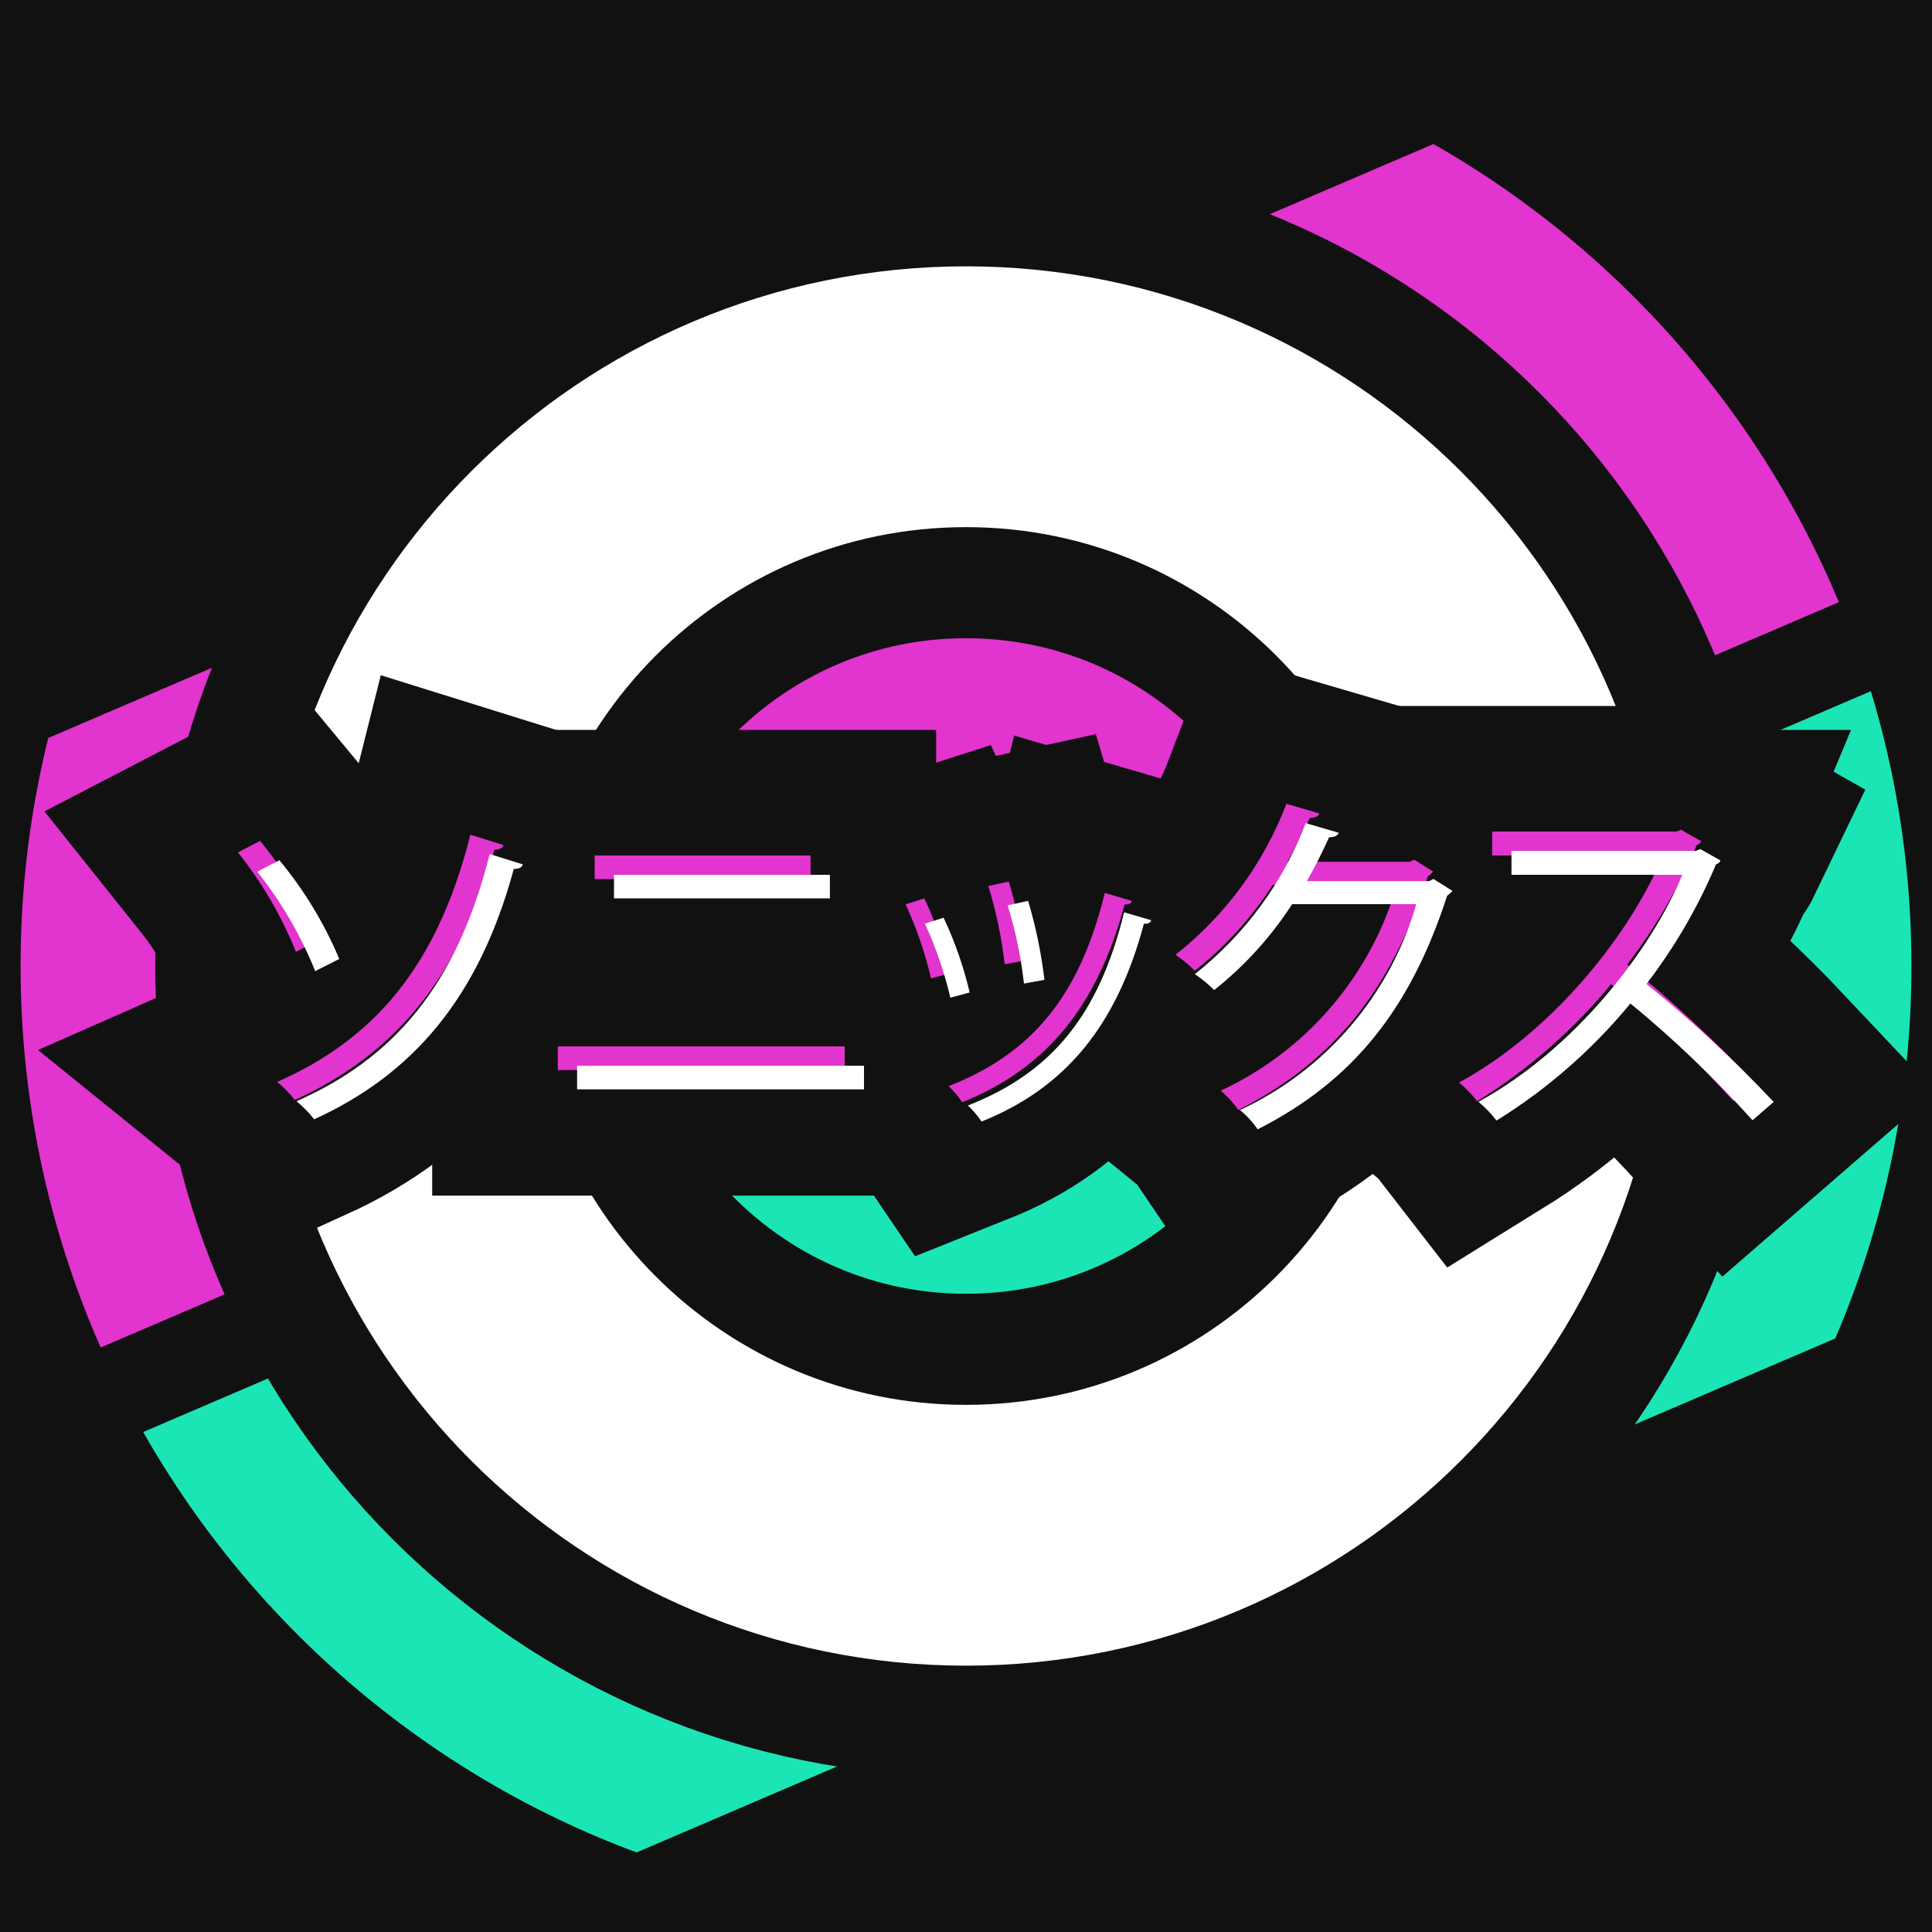
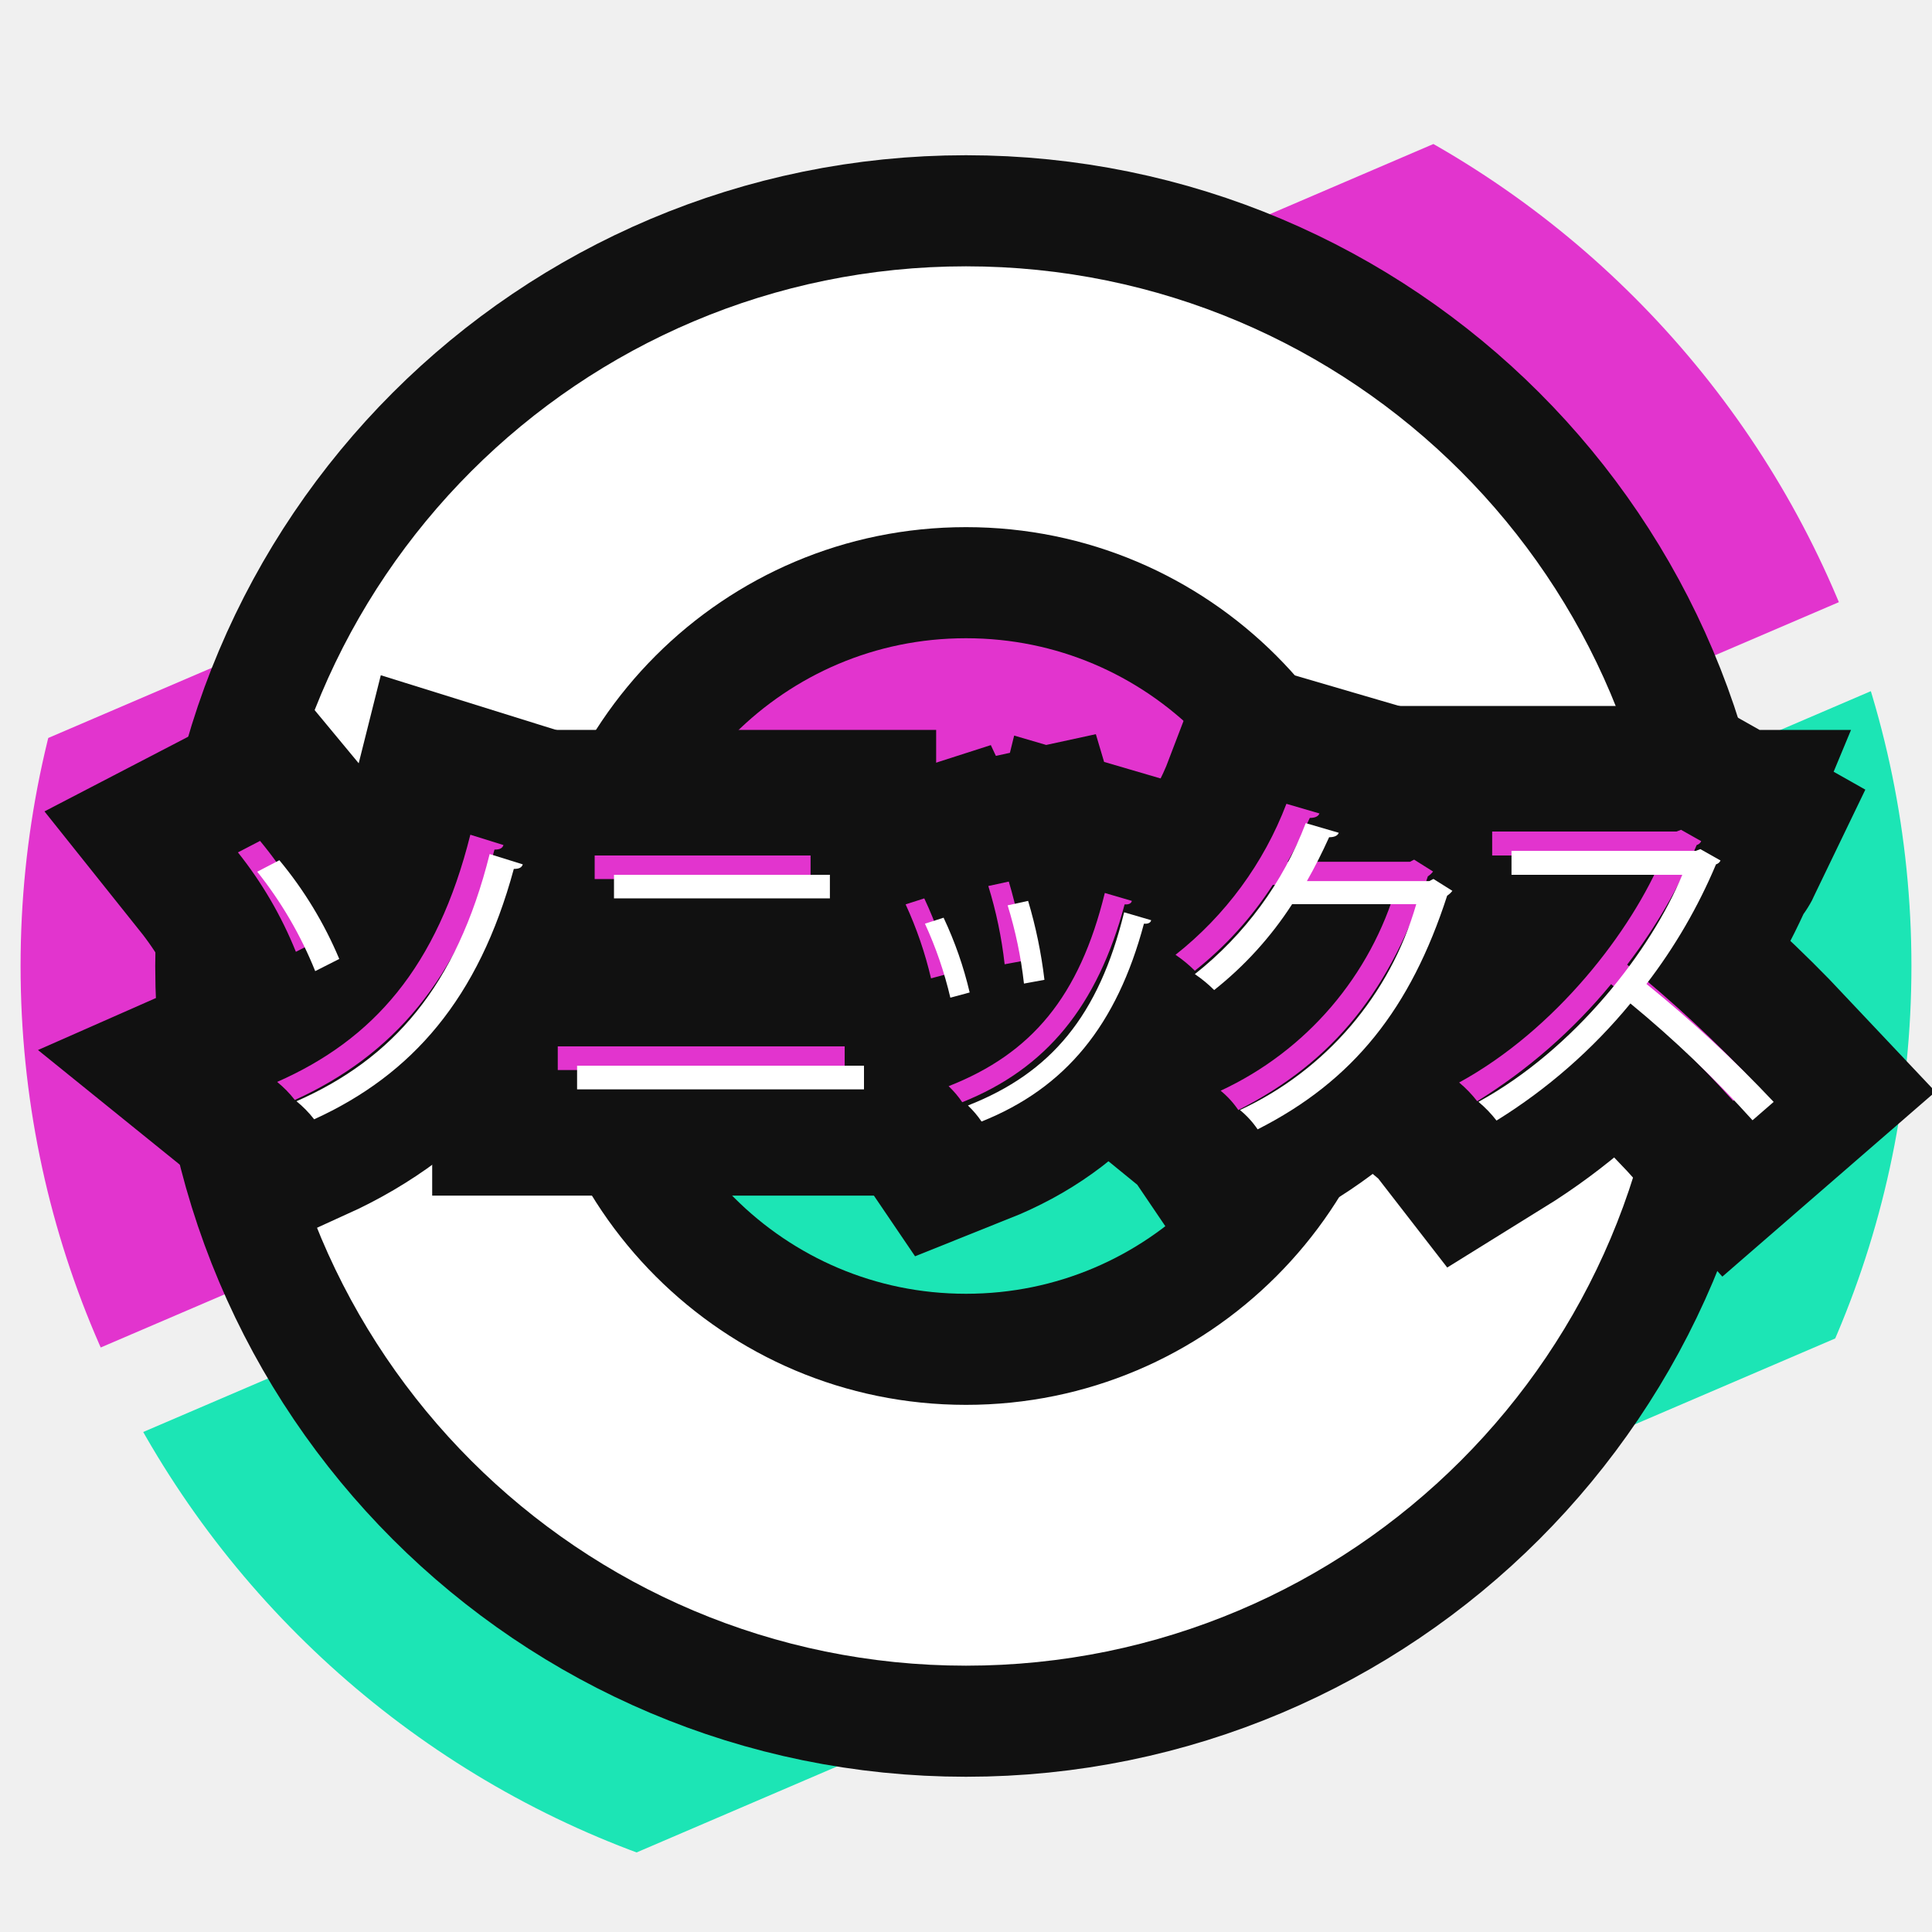
- <svg xmlns="http://www.w3.org/2000/svg" viewBox="0 0 200 200">
+ <svg xmlns="http://www.w3.org/2000/svg" id="Layer_1" data-name="Layer 1" viewBox="0 0 200 200">
  <defs>
-     <style>.cls-1,.cls-6,.cls-7,.cls-8{fill:none;}.cls-2{fill:#111;}.cls-3{clip-path:url(#clip-path);}.cls-4{fill:#1ce5b5;}.cls-5{fill:#e234ce;}.cls-6,.cls-8{stroke:#111;}.cls-6,.cls-7,.cls-8{stroke-miterlimit:10;}.cls-6{stroke-width:50px;}.cls-7{stroke:#fff;stroke-width:27px;}.cls-8{stroke-width:26px;}.cls-9{fill:#fff;}</style>
+     <style>.cls-1,.cls-5,.cls-6,.cls-7{fill:none;}.cls-2{clip-path:url(#clip-path);}.cls-3{fill:#1ce5b5;}.cls-4{fill:#e234ce;}.cls-5,.cls-7{stroke:#111;}.cls-5,.cls-6,.cls-7{stroke-miterlimit:10;}.cls-5{stroke-width:50px;}.cls-6{stroke:#fff;stroke-width:27px;}.cls-7{stroke-width:26px;}.cls-8{fill:#fff;}</style>
    <clipPath id="clip-path">
      <circle class="cls-1" cx="100" cy="100" r="97.87" />
    </clipPath>
  </defs>
-   <g id="Layer_2" data-name="Layer 2">
-     <rect class="cls-2" width="200" height="200" />
+   <g class="cls-2">
+     <rect class="cls-3" x="-99.66" y="106.45" width="436.22" height="60.13" transform="translate(-44.21 57.73) rotate(-23.21)" />
  </g>
-   <g id="Layer_1" data-name="Layer 1">
-     <g class="cls-3">
-       <rect class="cls-4" x="-99.66" y="106.45" width="436.22" height="60.13" transform="translate(-44.21 57.73) rotate(-23.21)" />
-     </g>
-     <g class="cls-3">
-       <rect class="cls-5" x="-64.42" y="15.28" width="436.22" height="60.13" transform="translate(-5.43 64.24) rotate(-23.21)" />
-     </g>
-     <circle class="cls-6" cx="100" cy="100" r="58.93" />
-     <circle class="cls-7" cx="100" cy="100" r="58.93" />
-     <path class="cls-8" d="M26.92,87.05a40.62,40.62,0,0,1,6.2,10.22l-2.49,1.26a40.93,40.93,0,0,0-6-10.29Zm25.2.43c-.11.32-.36.47-.93.47-3.64,13.43-10.55,21.31-20.67,25.92A11.28,11.28,0,0,0,28.69,112c9.9-4.36,16.56-11.84,20-25.59Z" />
-     <path class="cls-8" d="M87.44,108.32v2.45H57.74v-2.45ZM83.91,88.56V91H61.56V88.56Z" />
-     <path class="cls-8" d="M95.68,93a39.08,39.08,0,0,1,2.7,7.74l-2,.54a40.28,40.28,0,0,0-2.63-7.66Zm21.49.26c-.07.32-.43.39-.75.36-2.81,10.51-8.1,17-16.81,20.48a10.12,10.12,0,0,0-1.41-1.66c8.61-3.38,13.54-9.29,16.17-20Zm-12.74-2a48.49,48.49,0,0,1,1.69,8.17l-2.12.39a44,44,0,0,0-1.69-8.1Z" />
-     <path class="cls-8" d="M148.35,90.22a2.17,2.17,0,0,1-.54.5c-3.78,11.66-9.68,19.15-19.62,24.19a9.34,9.34,0,0,0-1.83-2,33.82,33.82,0,0,0,18.25-21.31H131.76a36.83,36.83,0,0,1-8.07,8.89,13.66,13.66,0,0,0-2-1.65,36.47,36.47,0,0,0,11.48-15.63l3.42,1c-.14.36-.57.46-1,.46-.72,1.59-1.48,3.1-2.3,4.54h12.67l.43-.22Z" />
-     <path class="cls-8" d="M176.11,87.08a.76.76,0,0,1-.47.4,56,56,0,0,1-7.2,12.38,132.5,132.5,0,0,1,13.17,12.21l-2.19,1.9a117,117,0,0,0-12.64-12.09A56.39,56.39,0,0,1,152.92,114a12.54,12.54,0,0,0-1.87-1.94c10-5.47,17.86-15.69,21.1-23.5H154.47V86.08h19.08l.47-.18Z" />
-     <path class="cls-5" d="M26.92,87.05a40.62,40.62,0,0,1,6.2,10.22l-2.49,1.26a40.93,40.93,0,0,0-6-10.29Zm25.2.43c-.11.32-.36.47-.93.47-3.64,13.43-10.55,21.31-20.67,25.92A11.28,11.28,0,0,0,28.69,112c9.9-4.36,16.56-11.84,20-25.59Z" />
-     <path class="cls-5" d="M87.44,108.32v2.45H57.74v-2.45ZM83.91,88.56V91H61.56V88.56Z" />
-     <path class="cls-5" d="M95.68,93a39.08,39.08,0,0,1,2.7,7.74l-2,.54a40.28,40.28,0,0,0-2.63-7.66Zm21.49.26c-.07.32-.43.39-.75.36-2.81,10.51-8.1,17-16.81,20.48a10.12,10.12,0,0,0-1.41-1.66c8.61-3.38,13.54-9.29,16.17-20Zm-12.74-2a48.49,48.49,0,0,1,1.69,8.17l-2.12.39a44,44,0,0,0-1.69-8.1Z" />
-     <path class="cls-5" d="M148.35,90.22a2.17,2.17,0,0,1-.54.5c-3.78,11.66-9.68,19.15-19.62,24.19a9.34,9.34,0,0,0-1.83-2,33.82,33.82,0,0,0,18.25-21.31H131.76a36.83,36.83,0,0,1-8.07,8.89,13.66,13.66,0,0,0-2-1.65,36.47,36.47,0,0,0,11.48-15.63l3.42,1c-.14.36-.57.46-1,.46-.72,1.59-1.48,3.1-2.3,4.54h12.67l.43-.22Z" />
-     <path class="cls-5" d="M176.11,87.08a.76.76,0,0,1-.47.4,56,56,0,0,1-7.2,12.38,132.5,132.5,0,0,1,13.17,12.21l-2.19,1.9a117,117,0,0,0-12.64-12.09A56.39,56.39,0,0,1,152.92,114a12.54,12.54,0,0,0-1.87-1.94c10-5.47,17.86-15.69,21.1-23.5H154.47V86.08h19.08l.47-.18Z" />
-     <path class="cls-9" d="M28.92,89.05a40.62,40.62,0,0,1,6.2,10.22l-2.49,1.26a40.93,40.93,0,0,0-6-10.29Zm25.2.43c-.11.32-.36.47-.93.47-3.64,13.43-10.55,21.31-20.67,25.92A11.28,11.28,0,0,0,30.69,114c9.9-4.36,16.56-11.84,20-25.59Z" />
-     <path class="cls-9" d="M89.44,110.32v2.45H59.74v-2.45ZM85.91,90.56V93H63.56V90.56Z" />
-     <path class="cls-9" d="M97.68,95a39.08,39.08,0,0,1,2.7,7.74l-2,.54a40.28,40.28,0,0,0-2.63-7.66Zm21.49.26c-.07.32-.43.39-.75.36-2.81,10.51-8.1,17-16.81,20.48a10.12,10.12,0,0,0-1.41-1.66c8.61-3.38,13.54-9.29,16.17-20Zm-12.74-2a48.49,48.49,0,0,1,1.69,8.17l-2.12.39a44,44,0,0,0-1.69-8.1Z" />
-     <path class="cls-9" d="M150.35,92.22a2.17,2.17,0,0,1-.54.5c-3.78,11.66-9.68,19.15-19.62,24.19a9.34,9.34,0,0,0-1.83-2,33.82,33.82,0,0,0,18.25-21.31H133.76a36.83,36.83,0,0,1-8.07,8.89,13.66,13.66,0,0,0-2-1.65,36.47,36.47,0,0,0,11.48-15.63l3.42,1c-.14.36-.57.46-1,.46-.72,1.59-1.48,3.1-2.3,4.54h12.67l.43-.22Z" />
-     <path class="cls-9" d="M178.11,89.08a.76.76,0,0,1-.47.4,56,56,0,0,1-7.2,12.38,132.5,132.5,0,0,1,13.17,12.21l-2.19,1.9a117,117,0,0,0-12.64-12.09A56.39,56.39,0,0,1,154.92,116a12.54,12.54,0,0,0-1.87-1.94c10-5.47,17.86-15.69,21.1-23.5H156.47V88.08h19.08l.47-.18Z" />
+   <g class="cls-2">
+     <rect class="cls-4" x="-64.42" y="15.28" width="436.22" height="60.13" transform="translate(-5.43 64.24) rotate(-23.21)" />
  </g>
+   <circle class="cls-5" cx="100" cy="100" r="58.93" />
+   <circle class="cls-6" cx="100" cy="100" r="58.93" />
+   <path class="cls-7" d="M26.92,87.05a40.62,40.62,0,0,1,6.2,10.22l-2.49,1.26a40.93,40.93,0,0,0-6-10.29Zm25.2.43c-.11.32-.36.47-.93.47-3.64,13.43-10.55,21.31-20.67,25.92A11.28,11.28,0,0,0,28.69,112c9.9-4.36,16.56-11.84,20-25.59Z" />
+   <path class="cls-7" d="M87.44,108.32v2.45H57.74v-2.45ZM83.91,88.56V91H61.56V88.56Z" />
+   <path class="cls-7" d="M95.68,93a39.08,39.08,0,0,1,2.7,7.74l-2,.54a40.28,40.28,0,0,0-2.63-7.66Zm21.49.26c-.07.32-.43.39-.75.36-2.81,10.51-8.1,17-16.81,20.48a10.12,10.12,0,0,0-1.41-1.66c8.61-3.38,13.54-9.29,16.17-20Zm-12.74-2a48.49,48.49,0,0,1,1.69,8.17l-2.12.39a44,44,0,0,0-1.69-8.1Z" />
+   <path class="cls-7" d="M148.35,90.22a2.17,2.17,0,0,1-.54.5c-3.78,11.66-9.68,19.15-19.62,24.19a9.34,9.34,0,0,0-1.83-2,33.82,33.82,0,0,0,18.25-21.31H131.76a36.83,36.83,0,0,1-8.07,8.89,13.66,13.66,0,0,0-2-1.65,36.47,36.47,0,0,0,11.48-15.63l3.42,1c-.14.36-.57.46-1,.46-.72,1.59-1.48,3.1-2.3,4.54h12.67l.43-.22Z" />
+   <path class="cls-7" d="M176.11,87.08a.76.76,0,0,1-.47.4,56,56,0,0,1-7.2,12.38,132.5,132.5,0,0,1,13.17,12.21l-2.19,1.9a117,117,0,0,0-12.64-12.09A56.39,56.39,0,0,1,152.92,114a12.54,12.54,0,0,0-1.87-1.94c10-5.47,17.86-15.69,21.1-23.5H154.47V86.08h19.08l.47-.18Z" />
+   <path class="cls-4" d="M26.92,87.05a40.62,40.62,0,0,1,6.2,10.22l-2.49,1.26a40.93,40.93,0,0,0-6-10.29Zm25.2.43c-.11.32-.36.47-.93.47-3.64,13.43-10.55,21.31-20.67,25.92A11.28,11.28,0,0,0,28.69,112c9.9-4.36,16.56-11.84,20-25.59Z" />
+   <path class="cls-4" d="M87.44,108.32v2.45H57.74v-2.45ZM83.91,88.56V91H61.56V88.56Z" />
+   <path class="cls-4" d="M95.68,93a39.08,39.08,0,0,1,2.7,7.74l-2,.54a40.28,40.28,0,0,0-2.63-7.66Zm21.49.26c-.07.32-.43.39-.75.36-2.81,10.51-8.1,17-16.81,20.48a10.12,10.12,0,0,0-1.41-1.66c8.61-3.38,13.54-9.29,16.17-20Zm-12.74-2a48.49,48.49,0,0,1,1.69,8.17l-2.12.39a44,44,0,0,0-1.69-8.1Z" />
+   <path class="cls-4" d="M148.35,90.22a2.17,2.17,0,0,1-.54.5c-3.78,11.66-9.68,19.15-19.62,24.19a9.34,9.34,0,0,0-1.83-2,33.82,33.82,0,0,0,18.25-21.31H131.76a36.83,36.83,0,0,1-8.07,8.89,13.66,13.66,0,0,0-2-1.65,36.47,36.47,0,0,0,11.48-15.63l3.42,1c-.14.36-.57.46-1,.46-.72,1.59-1.48,3.1-2.3,4.54h12.67l.43-.22Z" />
+   <path class="cls-4" d="M176.11,87.08a.76.76,0,0,1-.47.4,56,56,0,0,1-7.2,12.38,132.5,132.5,0,0,1,13.17,12.21l-2.19,1.9a117,117,0,0,0-12.64-12.09A56.39,56.39,0,0,1,152.92,114a12.54,12.54,0,0,0-1.87-1.94c10-5.47,17.86-15.69,21.1-23.5H154.47V86.08h19.08l.47-.18Z" />
+   <path class="cls-8" d="M28.92,89.05a40.62,40.62,0,0,1,6.2,10.22l-2.49,1.26a40.93,40.93,0,0,0-6-10.29Zm25.2.43c-.11.32-.36.47-.93.47-3.64,13.43-10.55,21.31-20.67,25.92A11.28,11.28,0,0,0,30.69,114c9.9-4.36,16.56-11.84,20-25.59Z" />
+   <path class="cls-8" d="M89.44,110.32v2.45H59.74v-2.45ZM85.91,90.56V93H63.56V90.56Z" />
+   <path class="cls-8" d="M97.68,95a39.08,39.08,0,0,1,2.7,7.74l-2,.54a40.28,40.28,0,0,0-2.63-7.66Zm21.49.26c-.07.32-.43.39-.75.36-2.81,10.51-8.1,17-16.81,20.48a10.12,10.12,0,0,0-1.41-1.66c8.61-3.38,13.54-9.29,16.17-20Zm-12.74-2a48.49,48.49,0,0,1,1.69,8.17l-2.12.39a44,44,0,0,0-1.69-8.1Z" />
+   <path class="cls-8" d="M150.35,92.22a2.17,2.17,0,0,1-.54.5c-3.78,11.66-9.68,19.15-19.62,24.19a9.34,9.34,0,0,0-1.83-2,33.82,33.82,0,0,0,18.25-21.31H133.76a36.83,36.83,0,0,1-8.07,8.89,13.66,13.66,0,0,0-2-1.65,36.47,36.47,0,0,0,11.48-15.63l3.42,1c-.14.36-.57.46-1,.46-.72,1.59-1.48,3.1-2.3,4.54h12.67l.43-.22Z" />
+   <path class="cls-8" d="M178.11,89.08a.76.76,0,0,1-.47.4,56,56,0,0,1-7.2,12.38,132.5,132.5,0,0,1,13.17,12.21l-2.19,1.9a117,117,0,0,0-12.64-12.09A56.39,56.39,0,0,1,154.92,116a12.54,12.54,0,0,0-1.87-1.94c10-5.47,17.86-15.69,21.1-23.5H156.47V88.08h19.08l.47-.18Z" />
</svg>
